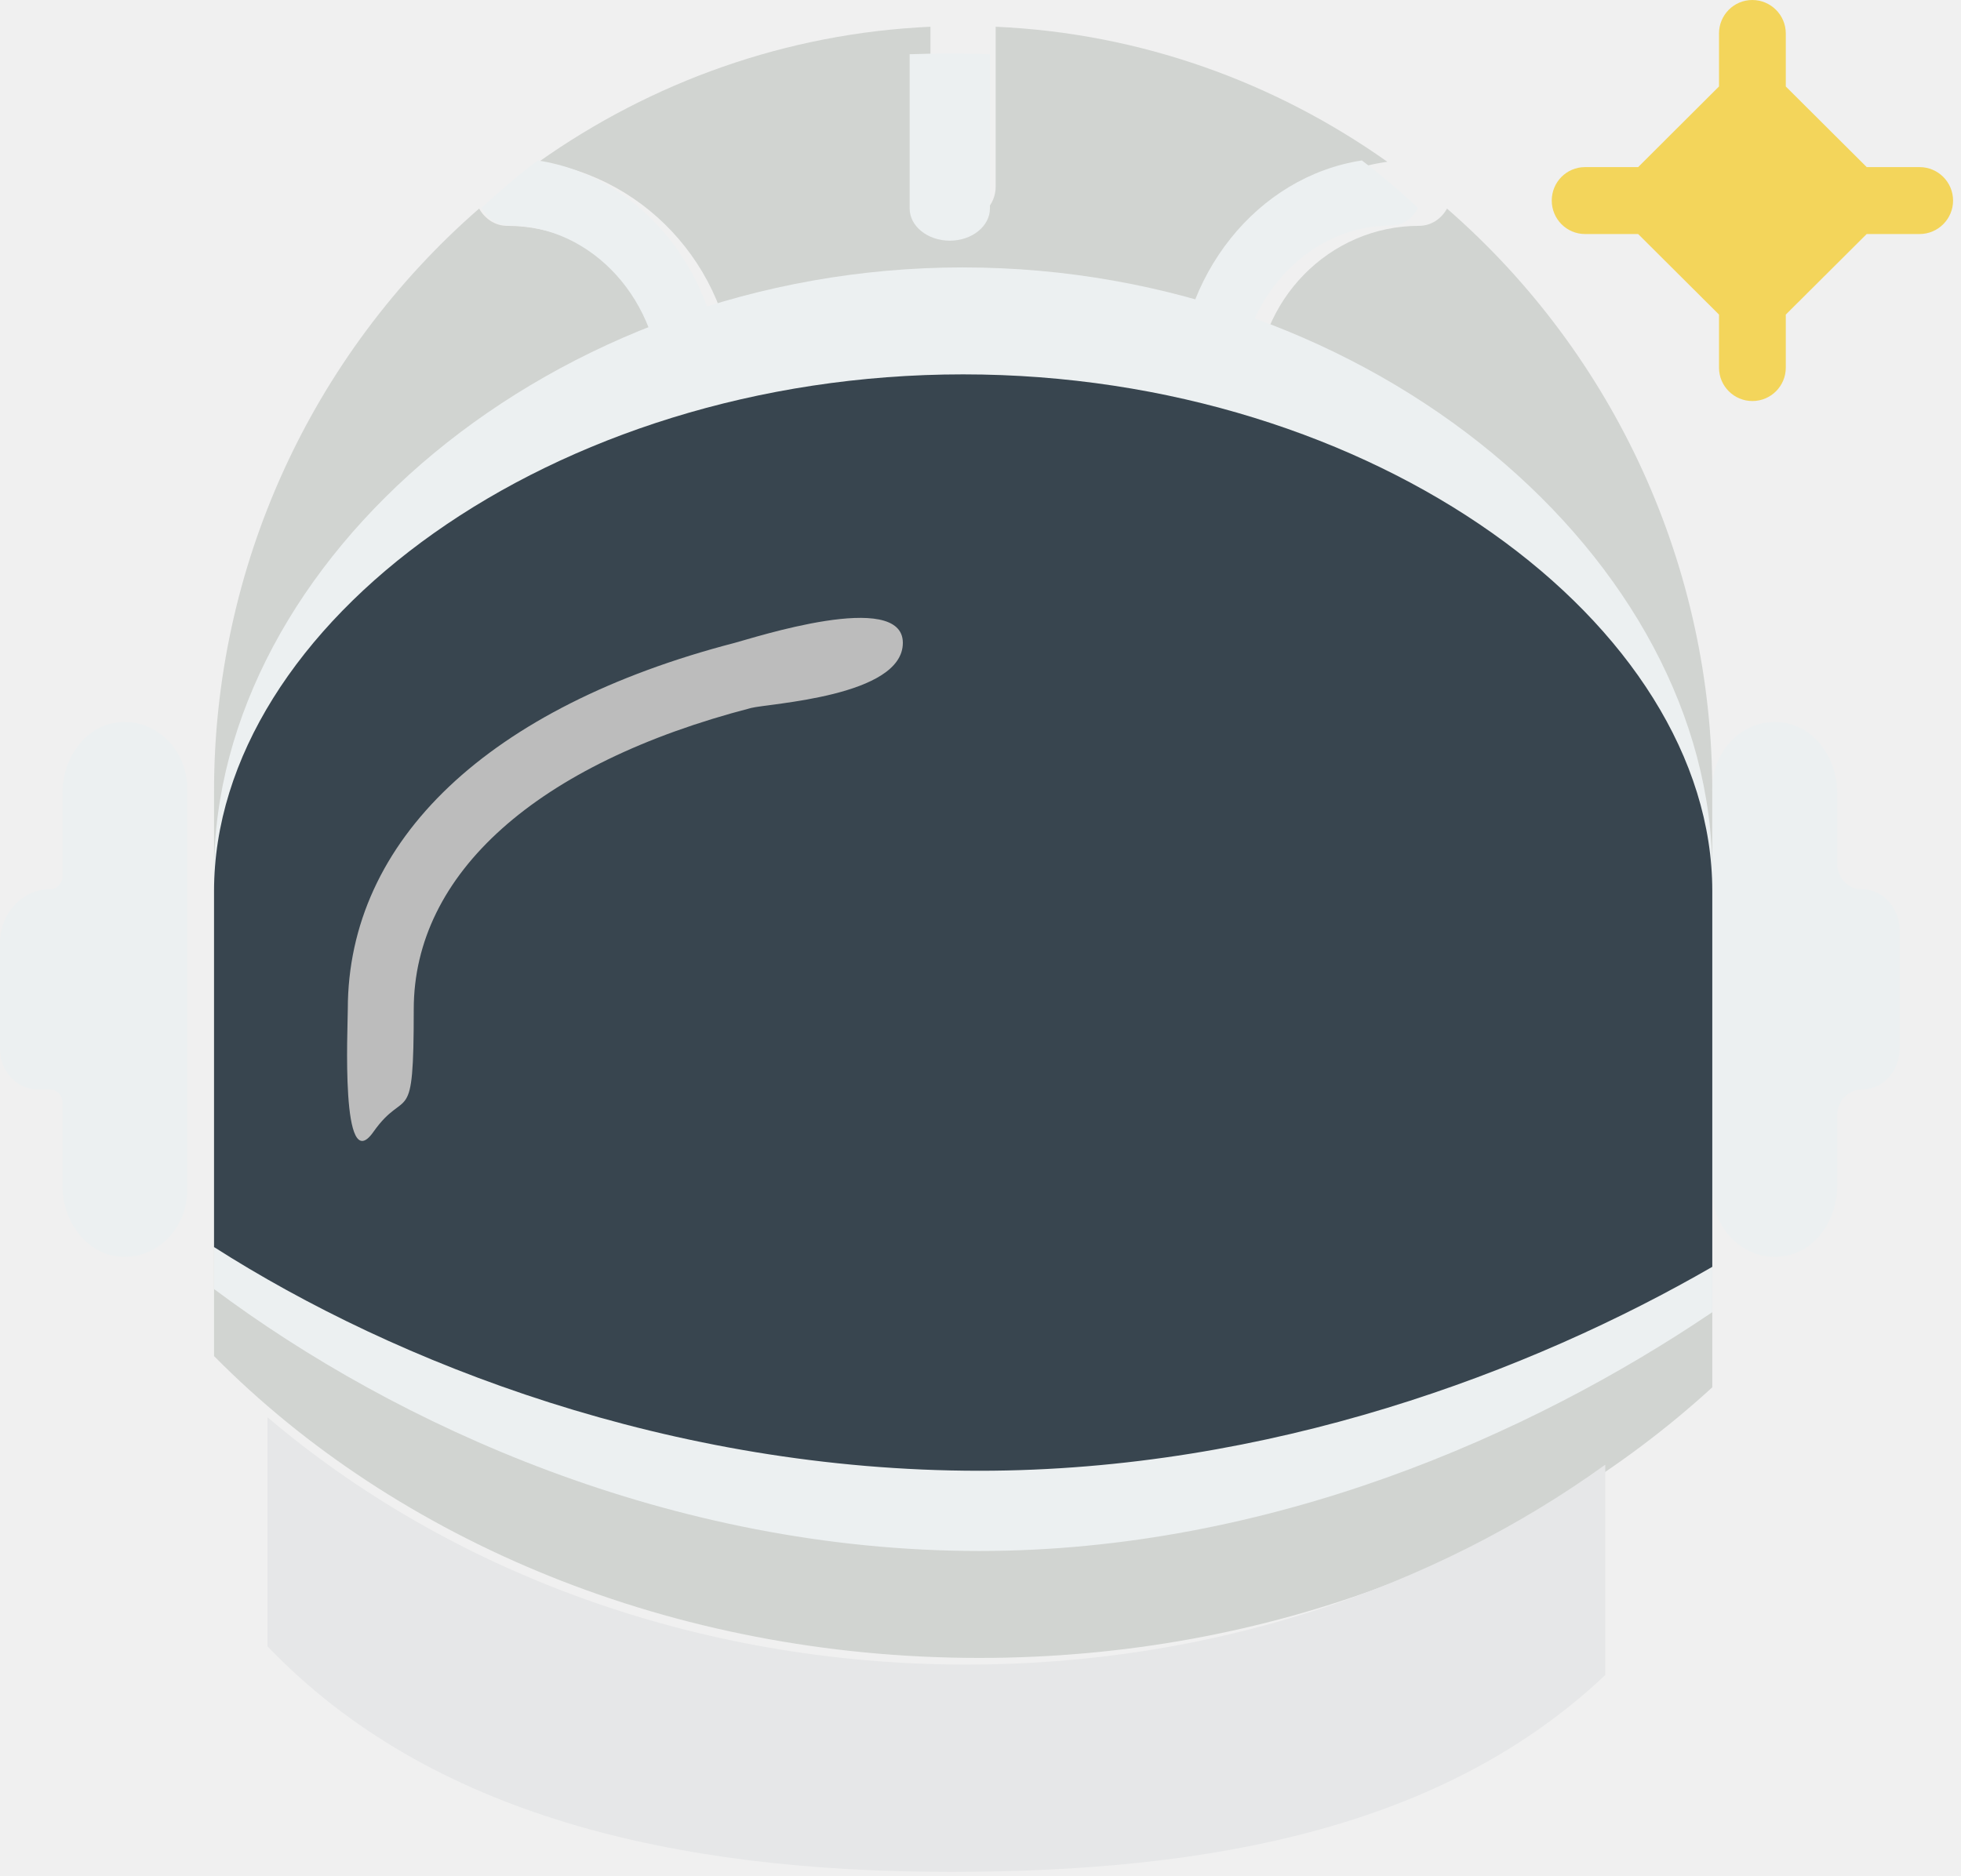
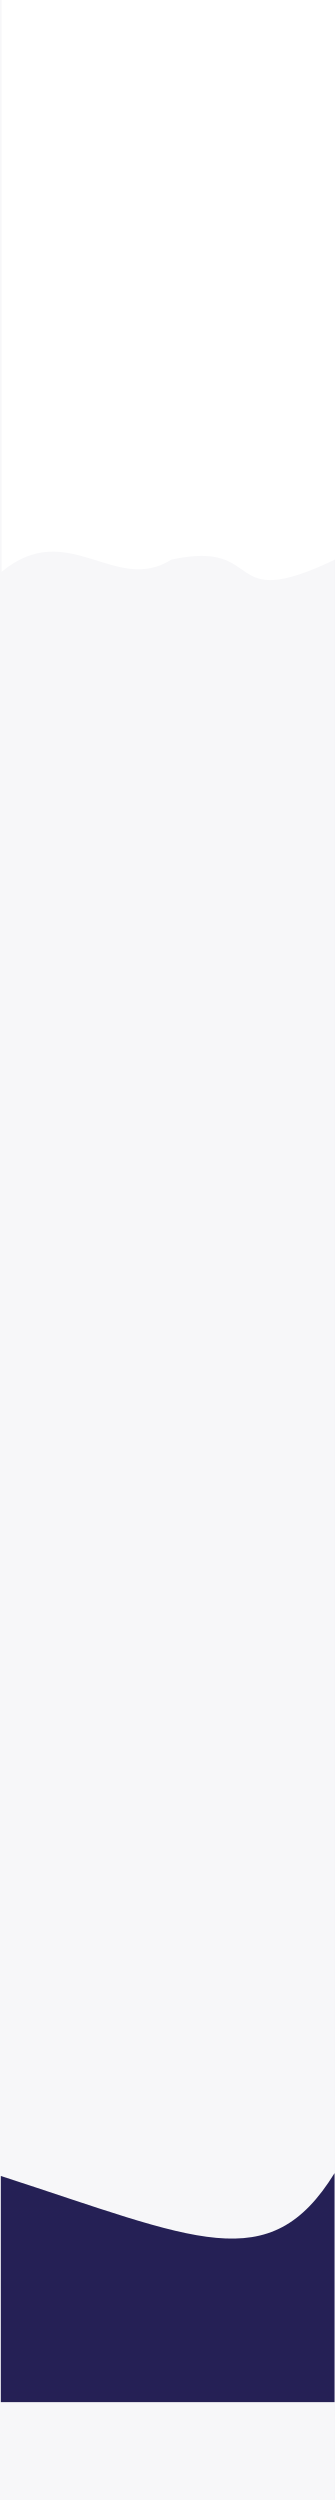
- <svg xmlns="http://www.w3.org/2000/svg" width="92" height="88" viewBox="0 0 92 88">
-   <g fill="none" fill-rule="evenodd">
-     <path fill="#D1D4D1" d="M67.886 9.788c-.261.473-.739.809-1.314.809-4.207 0-7.64 3.502-7.64 7.814 0 .861-.678 1.555-1.52 1.555-.844 0-1.53-.694-1.53-1.555 0-5.52 4.013-10.083 9.206-10.82-5.275-3.734-11.578-6.037-18.376-6.336v7.501c0 .864-.686 1.565-1.53 1.565-.842 0-1.53-.701-1.53-1.565V1.255C36.864 1.56 30.56 3.857 25.283 7.59c5.194.738 9.209 5.302 9.209 10.82 0 .862-.688 1.556-1.53 1.556-.844 0-1.53-.694-1.53-1.555 0-4.312-3.425-7.814-7.64-7.814-.568 0-1.045-.336-1.314-.81A36.233 36.233 0 0 0 10.042 37.16V63.63c8.541 8.646 21.457 14.163 35.91 14.163 13.609 0 25.86-4.891 34.38-12.698V37.16A36.241 36.241 0 0 0 67.886 9.788z" />
-     <path fill="#ECF0F1" d="M55.228 18.5c0 .873.646 1.576 1.44 1.576.793 0 1.43-.703 1.43-1.577 0-4.371 3.23-7.922 7.19-7.922.541 0 .99-.341 1.237-.82-.843-.79-1.72-1.541-2.633-2.229-4.887.75-8.664 5.376-8.664 10.971zM23.829 10.577c3.964 0 7.184 3.551 7.184 7.922 0 .874.645 1.577 1.439 1.577.792 0 1.438-.703 1.438-1.577 0-5.595-3.775-10.222-8.658-10.97a32.112 32.112 0 0 0-2.639 2.228c.254.479.703.82 1.236.82zM44.56 11.293c1.038 0 1.882-.677 1.882-1.51V2.545a56.54 56.54 0 0 0-1.883-.036c-.623 0-1.257.016-1.883.036v7.238c0 .833.847 1.51 1.883 1.51z" />
-     <path fill="#E6E7E8" d="M45.361 78.105c-12.783 0-24.364-4.425-32.81-11.604V77.25c7.628 7.97 19.157 10.582 32.06 10.582 12.158 0 23.094-2.042 30.7-9.237v-9.869c-8.122 5.85-18.557 9.379-29.95 9.379z" />
-     <path fill="#ECF0F1" d="M5.355 33.923c-1.437.253-2.423 1.716-2.423 3.28v3.906c0 .337-.258.614-.573.614C1.058 41.723 0 42.848 0 44.25v4.963c0 1.057.802 1.914 1.788 1.914h.571c.315 0 .573.277.573.614v3.907c0 1.563.986 3.018 2.423 3.279 1.83.33 3.431-1.187 3.431-3.087v-18.83c0-1.901-1.601-3.417-3.431-3.088zM83.76 58.928c1.445-.253 2.433-1.716 2.433-3.28v-3.315c0-.66.5-1.205 1.123-1.205h.014c.988 0 1.788-.857 1.788-1.914v-5.577c0-1.057-.8-1.914-1.788-1.914h-.014c-.623 0-1.123-.545-1.123-1.204v-3.317c0-1.563-.988-3.018-2.433-3.279-1.832-.33-3.428 1.187-3.428 3.087v18.831c0 1.9 1.596 3.416 3.428 3.087z" />
-     <path fill="#F3D55B" d="M90.057 7.84h-2.481L83.78 4.058V1.57c0-.866-.704-1.57-1.571-1.57-.865 0-1.562.704-1.562 1.57v2.487l-3.794 3.784h-2.491c-.866 0-1.562.703-1.562 1.57 0 .864.696 1.57 1.562 1.57h2.491l3.794 3.78v2.49a1.566 1.566 0 1 0 3.133 0v-2.49l3.795-3.78h2.481c.868 0 1.572-.706 1.572-1.57 0-.867-.704-1.57-1.572-1.57z" />
-     <path fill="#ECF0F1" d="M45.182 12.547c-19.331 0-35.14 13.776-35.14 28.381v19.556c8.541 6.387 21.457 12.291 35.91 12.291 13.609 0 25.86-5.445 34.38-11.204V40.928c0-14.605-15.819-28.38-35.15-28.38z" />
-     <path fill="#38454F" d="M45.182 17.566c-19.331 0-35.14 11.77-35.14 24.246v16.703c8.541 5.456 21.457 10.496 35.91 10.496 13.609 0 25.86-4.65 34.38-9.569v-17.63c0-12.477-15.819-24.246-35.15-24.246z" />
-     <path fill="#BCBCBC" d="M17.515 53.115c-1.547 2.197-1.198-4.89-1.198-5.759 0-7.93 6.616-14.197 18.156-17.193.83-.215 7.884-2.524 7.884 0s-6.29 2.842-7.121 3.057c-10.055 2.61-15.825 7.77-15.825 14.136 0 5.759-.35 3.562-1.896 5.759z" />
-   </g>
+ <svg xmlns="http://www.w3.org/2000/svg" width="414" height="3090" viewBox="0 0 414 3090" fill="none">
+   <rect width="414" height="3090" fill="#F7F7F9" />
+   <path d="M2 0H414V691.66C271.731 759.824 330.956 666.005 211.863 691.66C142.338 735.787 83.756 638.983 2 706.772V0Z" fill="white" />
+   <path d="M1.03 2689.5C242.162 2767.7 333.114 2816.5 413.5 2686L413.5 2969H1.03V2689.5Z" fill="#252055" />
</svg>
